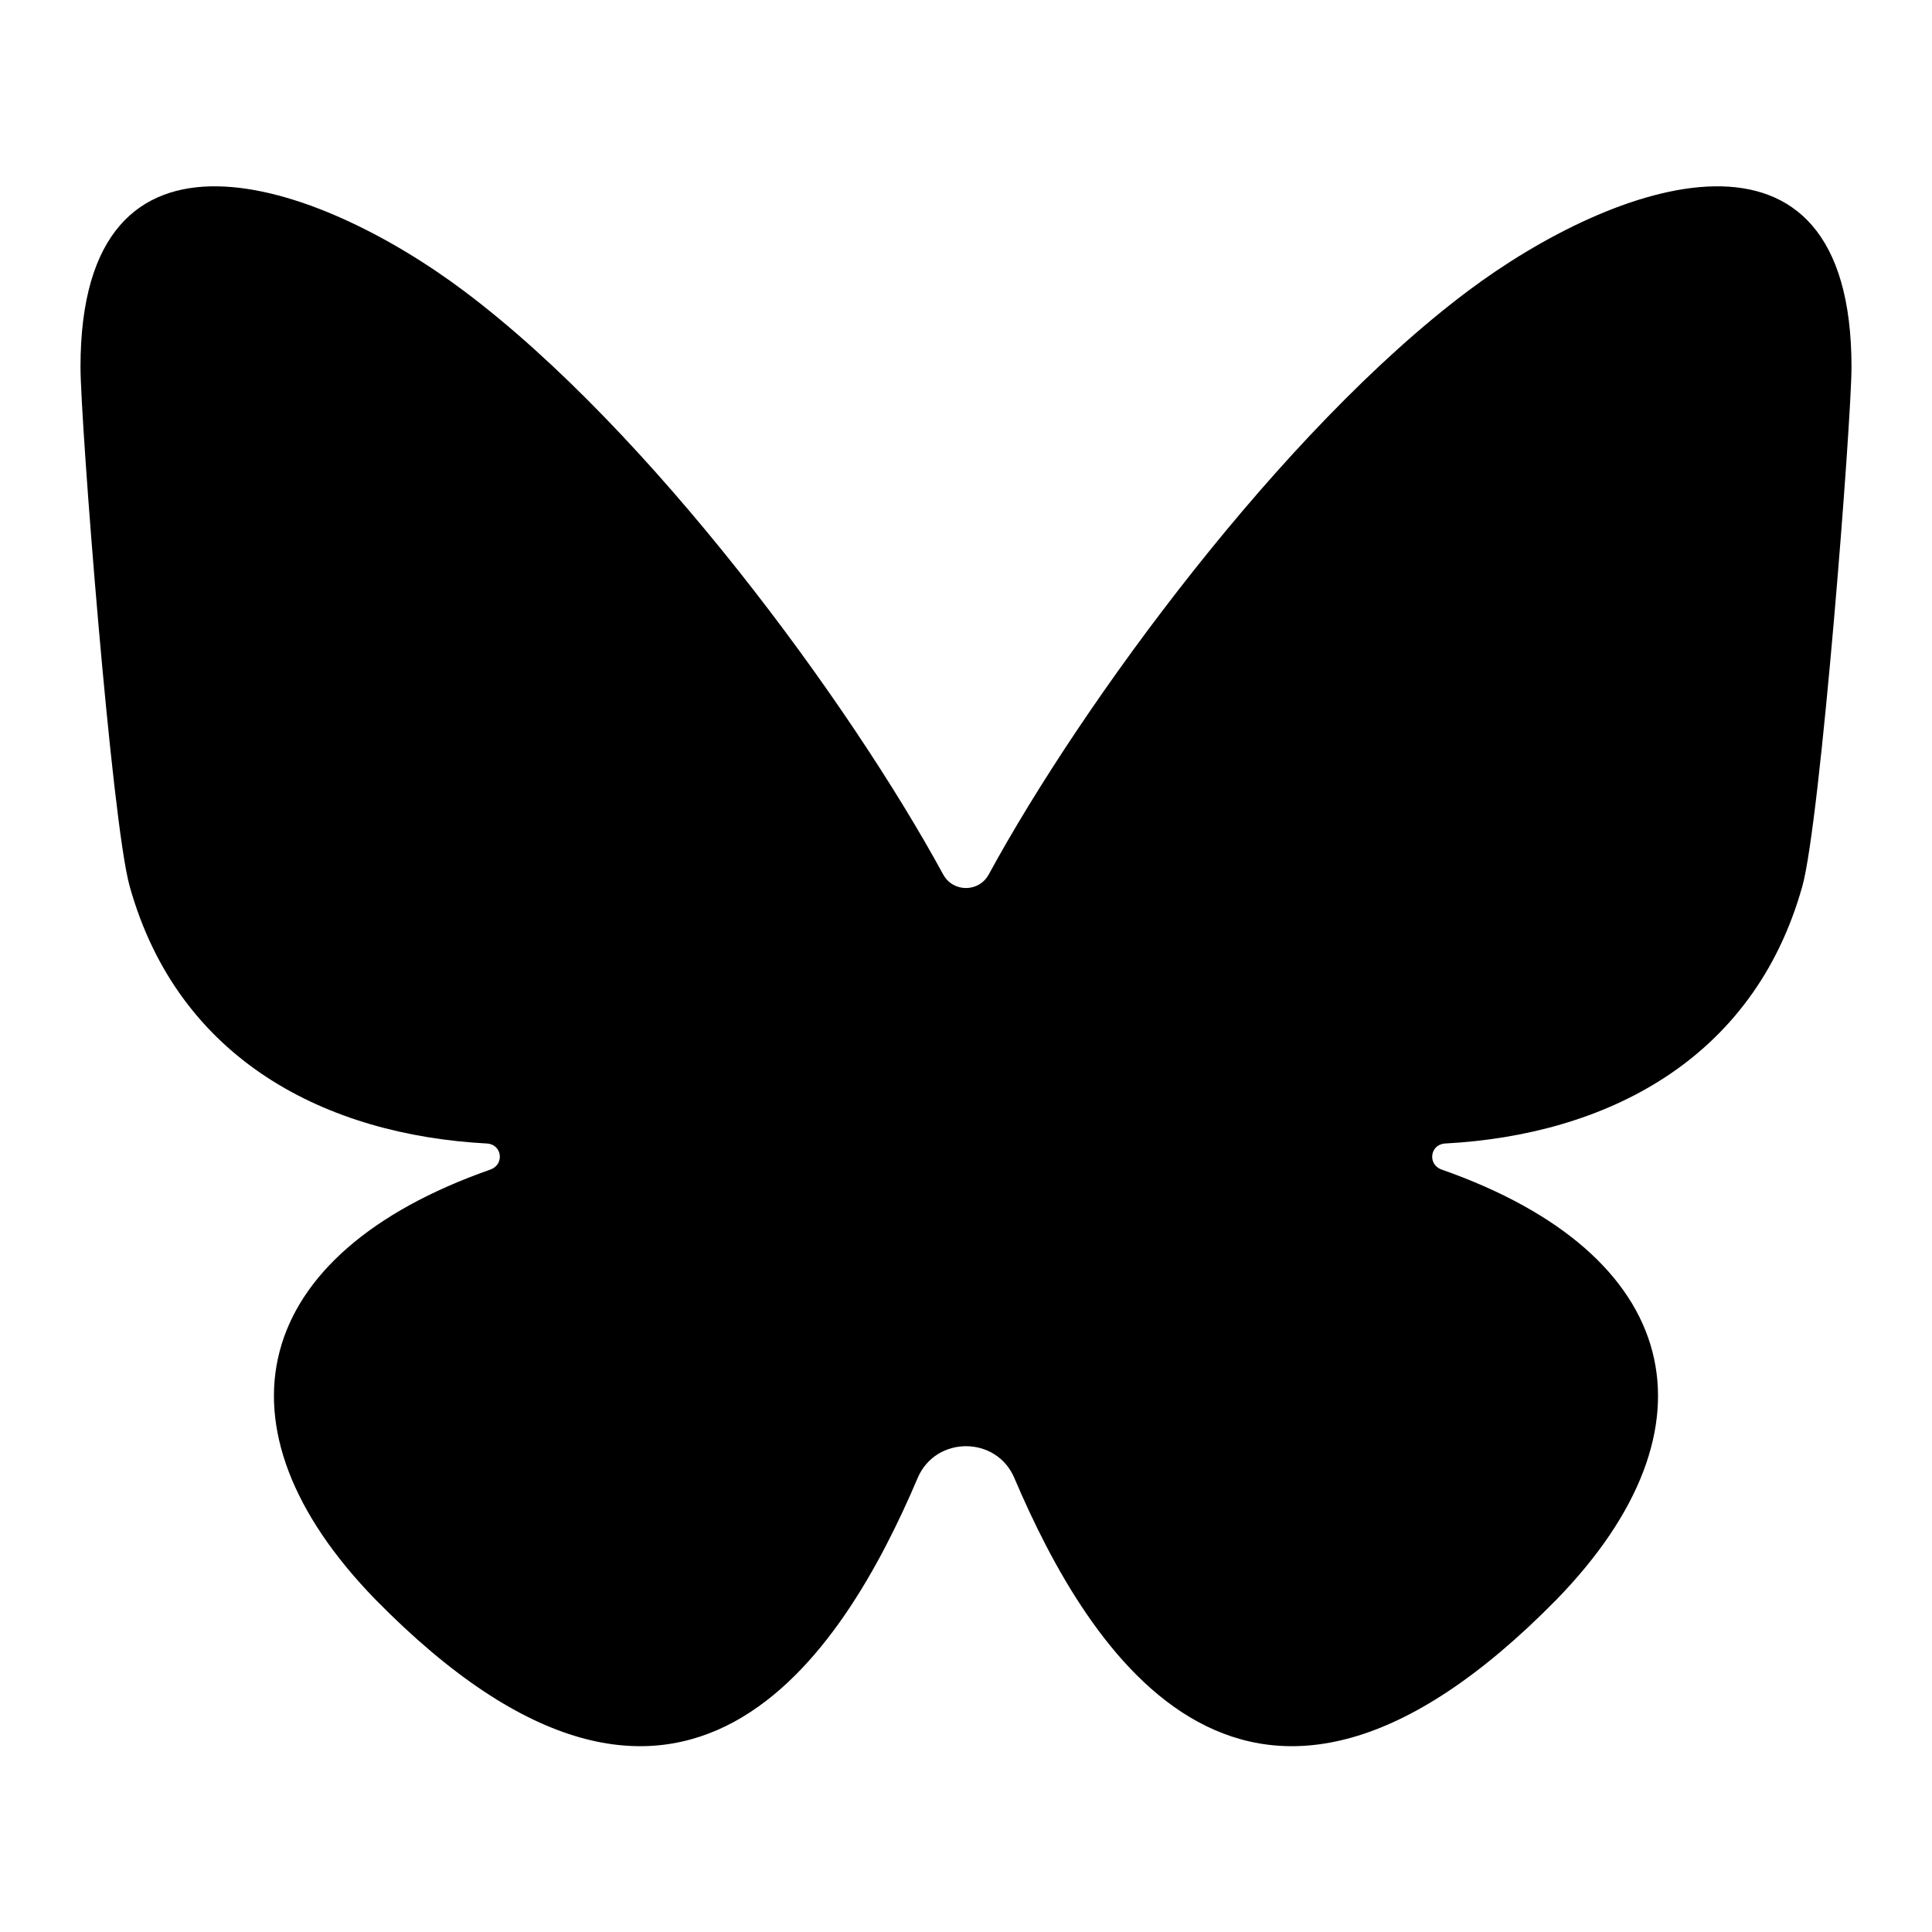
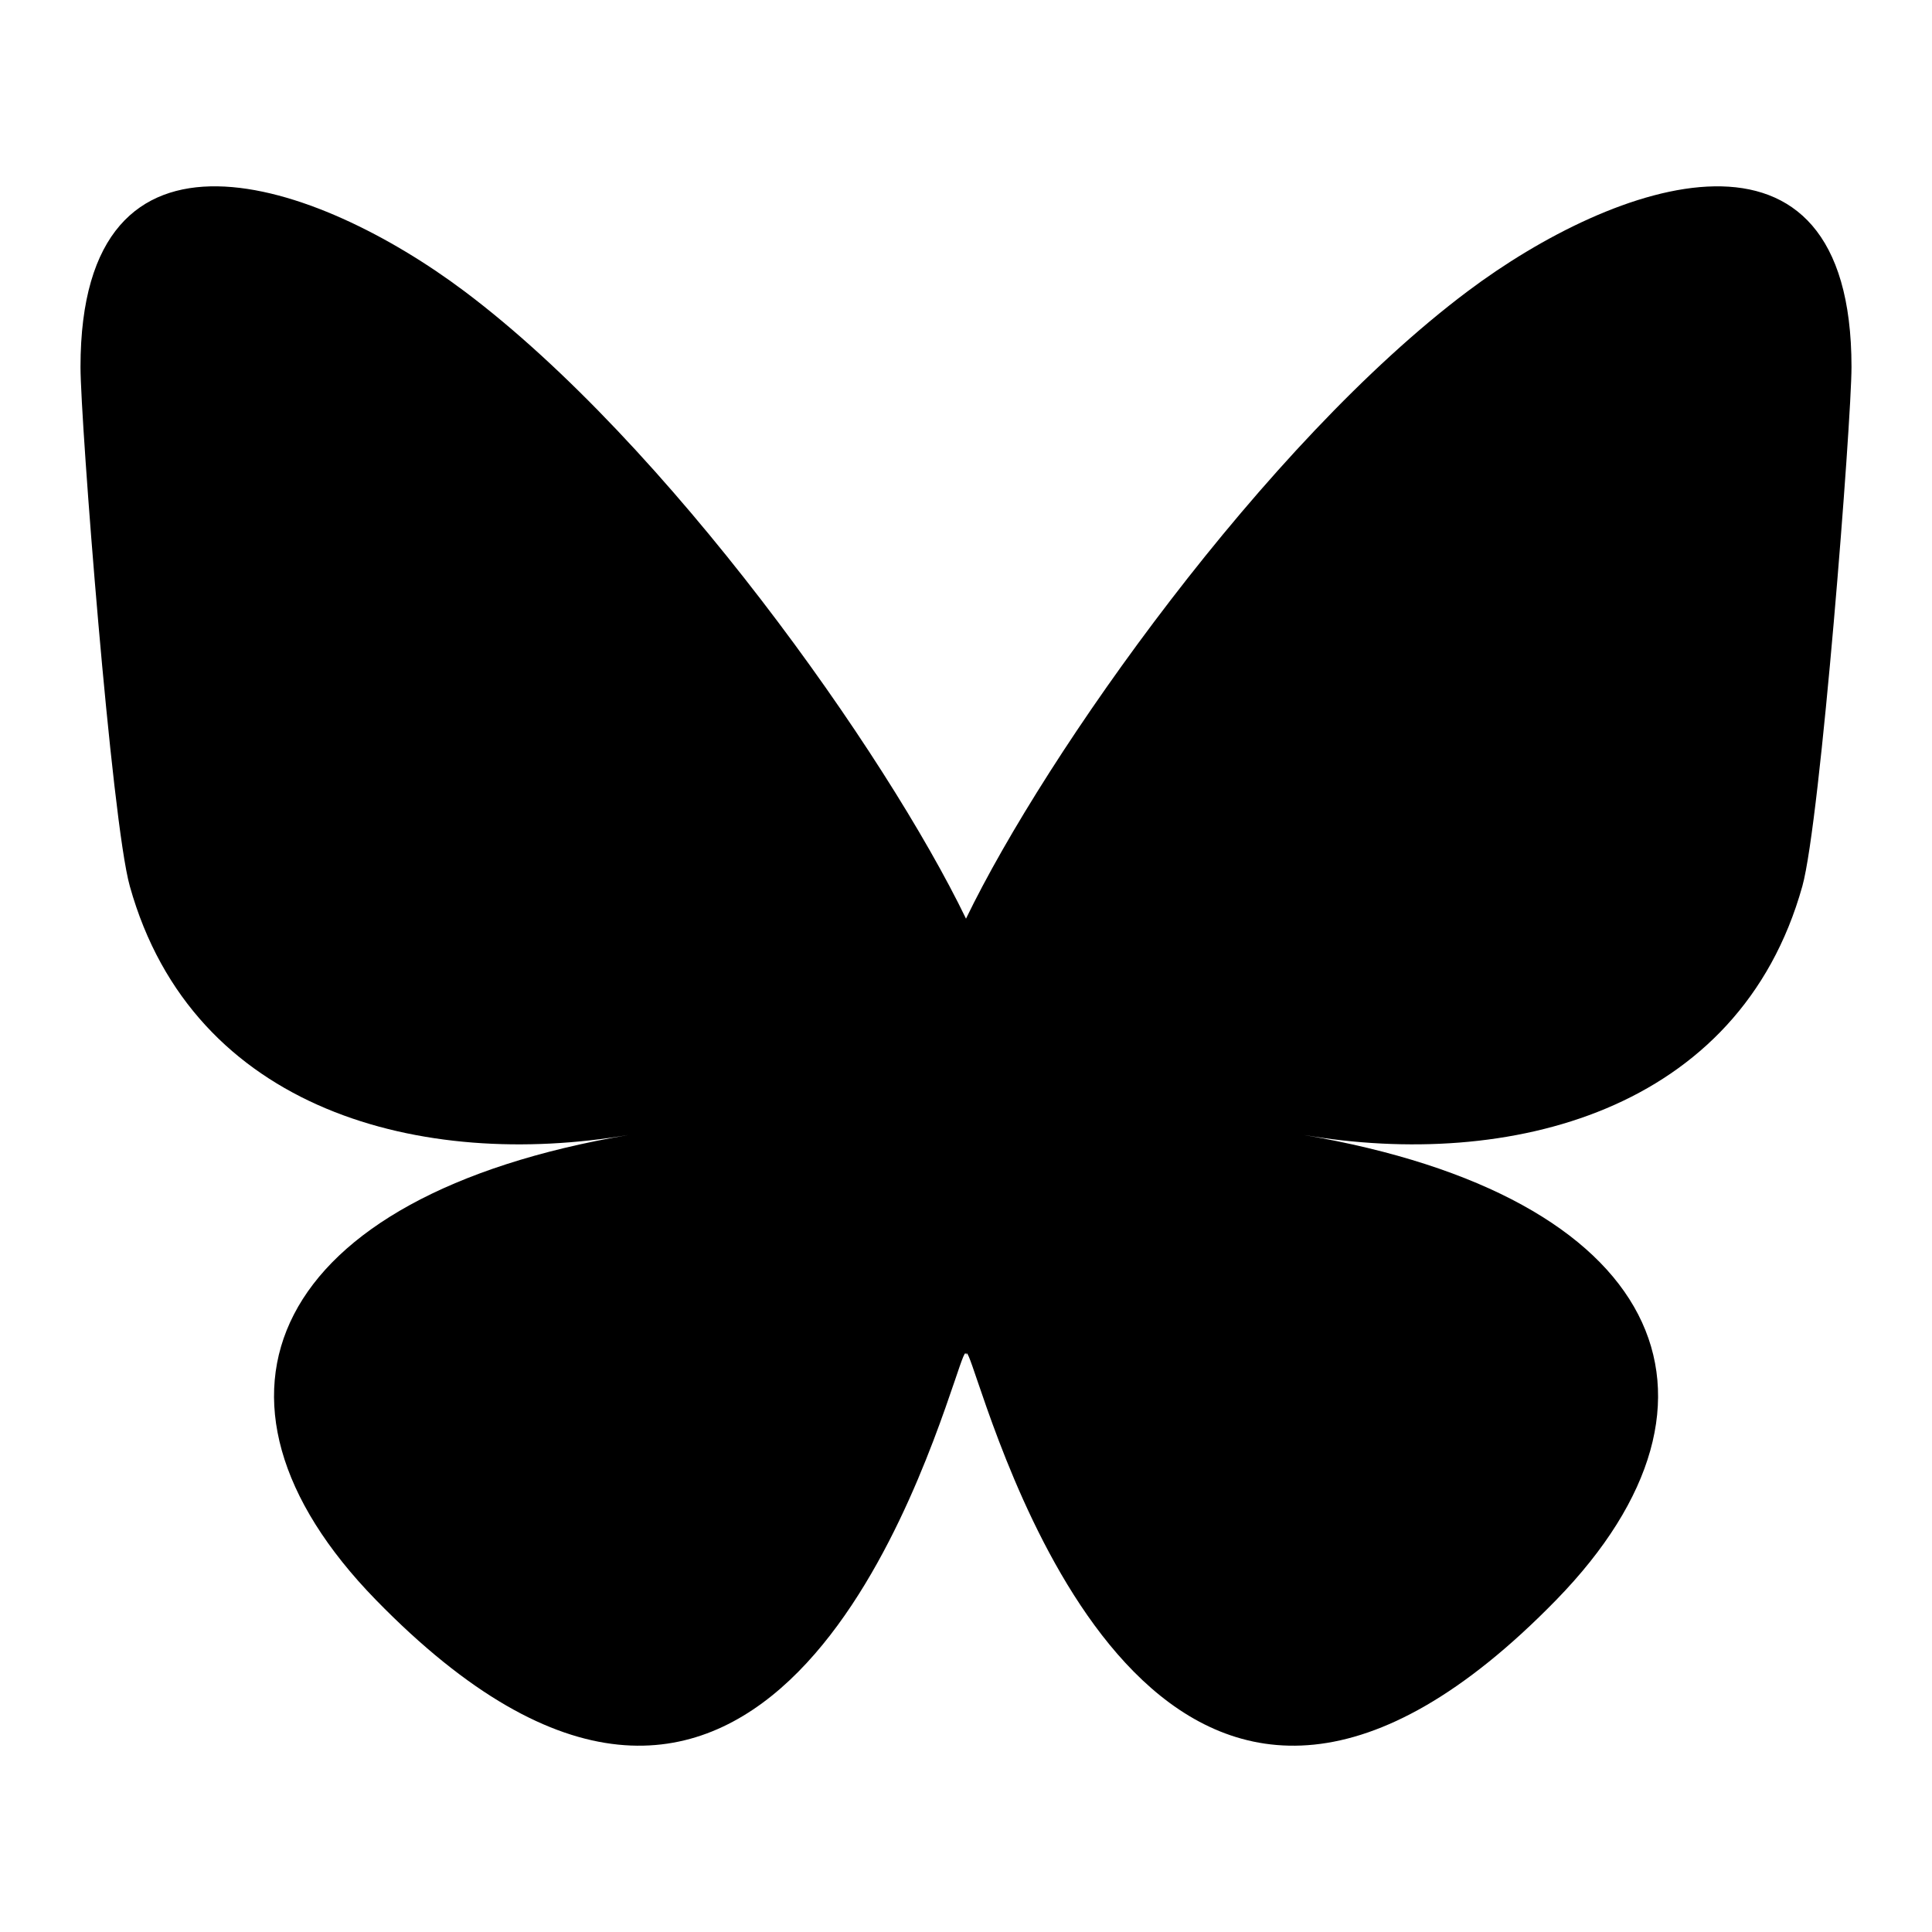
<svg xmlns="http://www.w3.org/2000/svg" viewBox="0 0 24 24" width="24px" height="24px">
-   <path d="M18.231,3.618c-2.312,1.736-4.785,5.107-5.948,7.244c-0.123,0.226-0.444,0.226-0.567,0 c-1.163-2.137-3.636-5.508-5.948-7.244C3.949,2.252,1,1.195,1,4.559c0,0.672,0.385,5.643,0.611,6.451 c0.606,2.169,2.454,3.089,4.437,3.195c0.19,0.01,0.222,0.261,0.043,0.324c-2.988,1.048-3.518,3.196-1.424,5.344 c3.826,3.894,5.814,0.647,6.733-1.514c0.224-0.525,0.977-0.525,1.2,0c0.92,2.161,2.907,5.408,6.733,1.514 c2.093-2.148,1.564-4.296-1.424-5.344c-0.179-0.063-0.146-0.313,0.043-0.324c1.983-0.106,3.83-1.026,4.437-3.195 C22.615,10.203,23,5.231,23,4.559C23,1.195,20.051,2.252,18.231,3.618z" />
+   <path d="M5.769,3.618C8.291,5.512,11.004,9.352,12,11.412c0.996-2.06,3.709-5.9,6.231-7.793C20.051,2.252,23,1.195,23,4.559 c0,0.672-0.385,5.644-0.611,6.451c-0.785,2.806-3.647,3.522-6.192,3.089c4.449,0.757,5.581,3.265,3.137,5.774 c-4.643,4.764-6.672-1.195-7.193-2.722c-0.095-0.28-0.14-0.411-0.14-0.3c-0.001-0.112-0.045,0.019-0.14,0.3 c-0.521,1.527-2.55,7.486-7.193,2.722c-2.445-2.509-1.313-5.017,3.137-5.774c-2.546,0.433-5.407-0.282-6.192-3.089 C1.385,10.203,1,5.231,1,4.559C1,1.195,3.949,2.252,5.769,3.618L5.769,3.618z" />
</svg>
